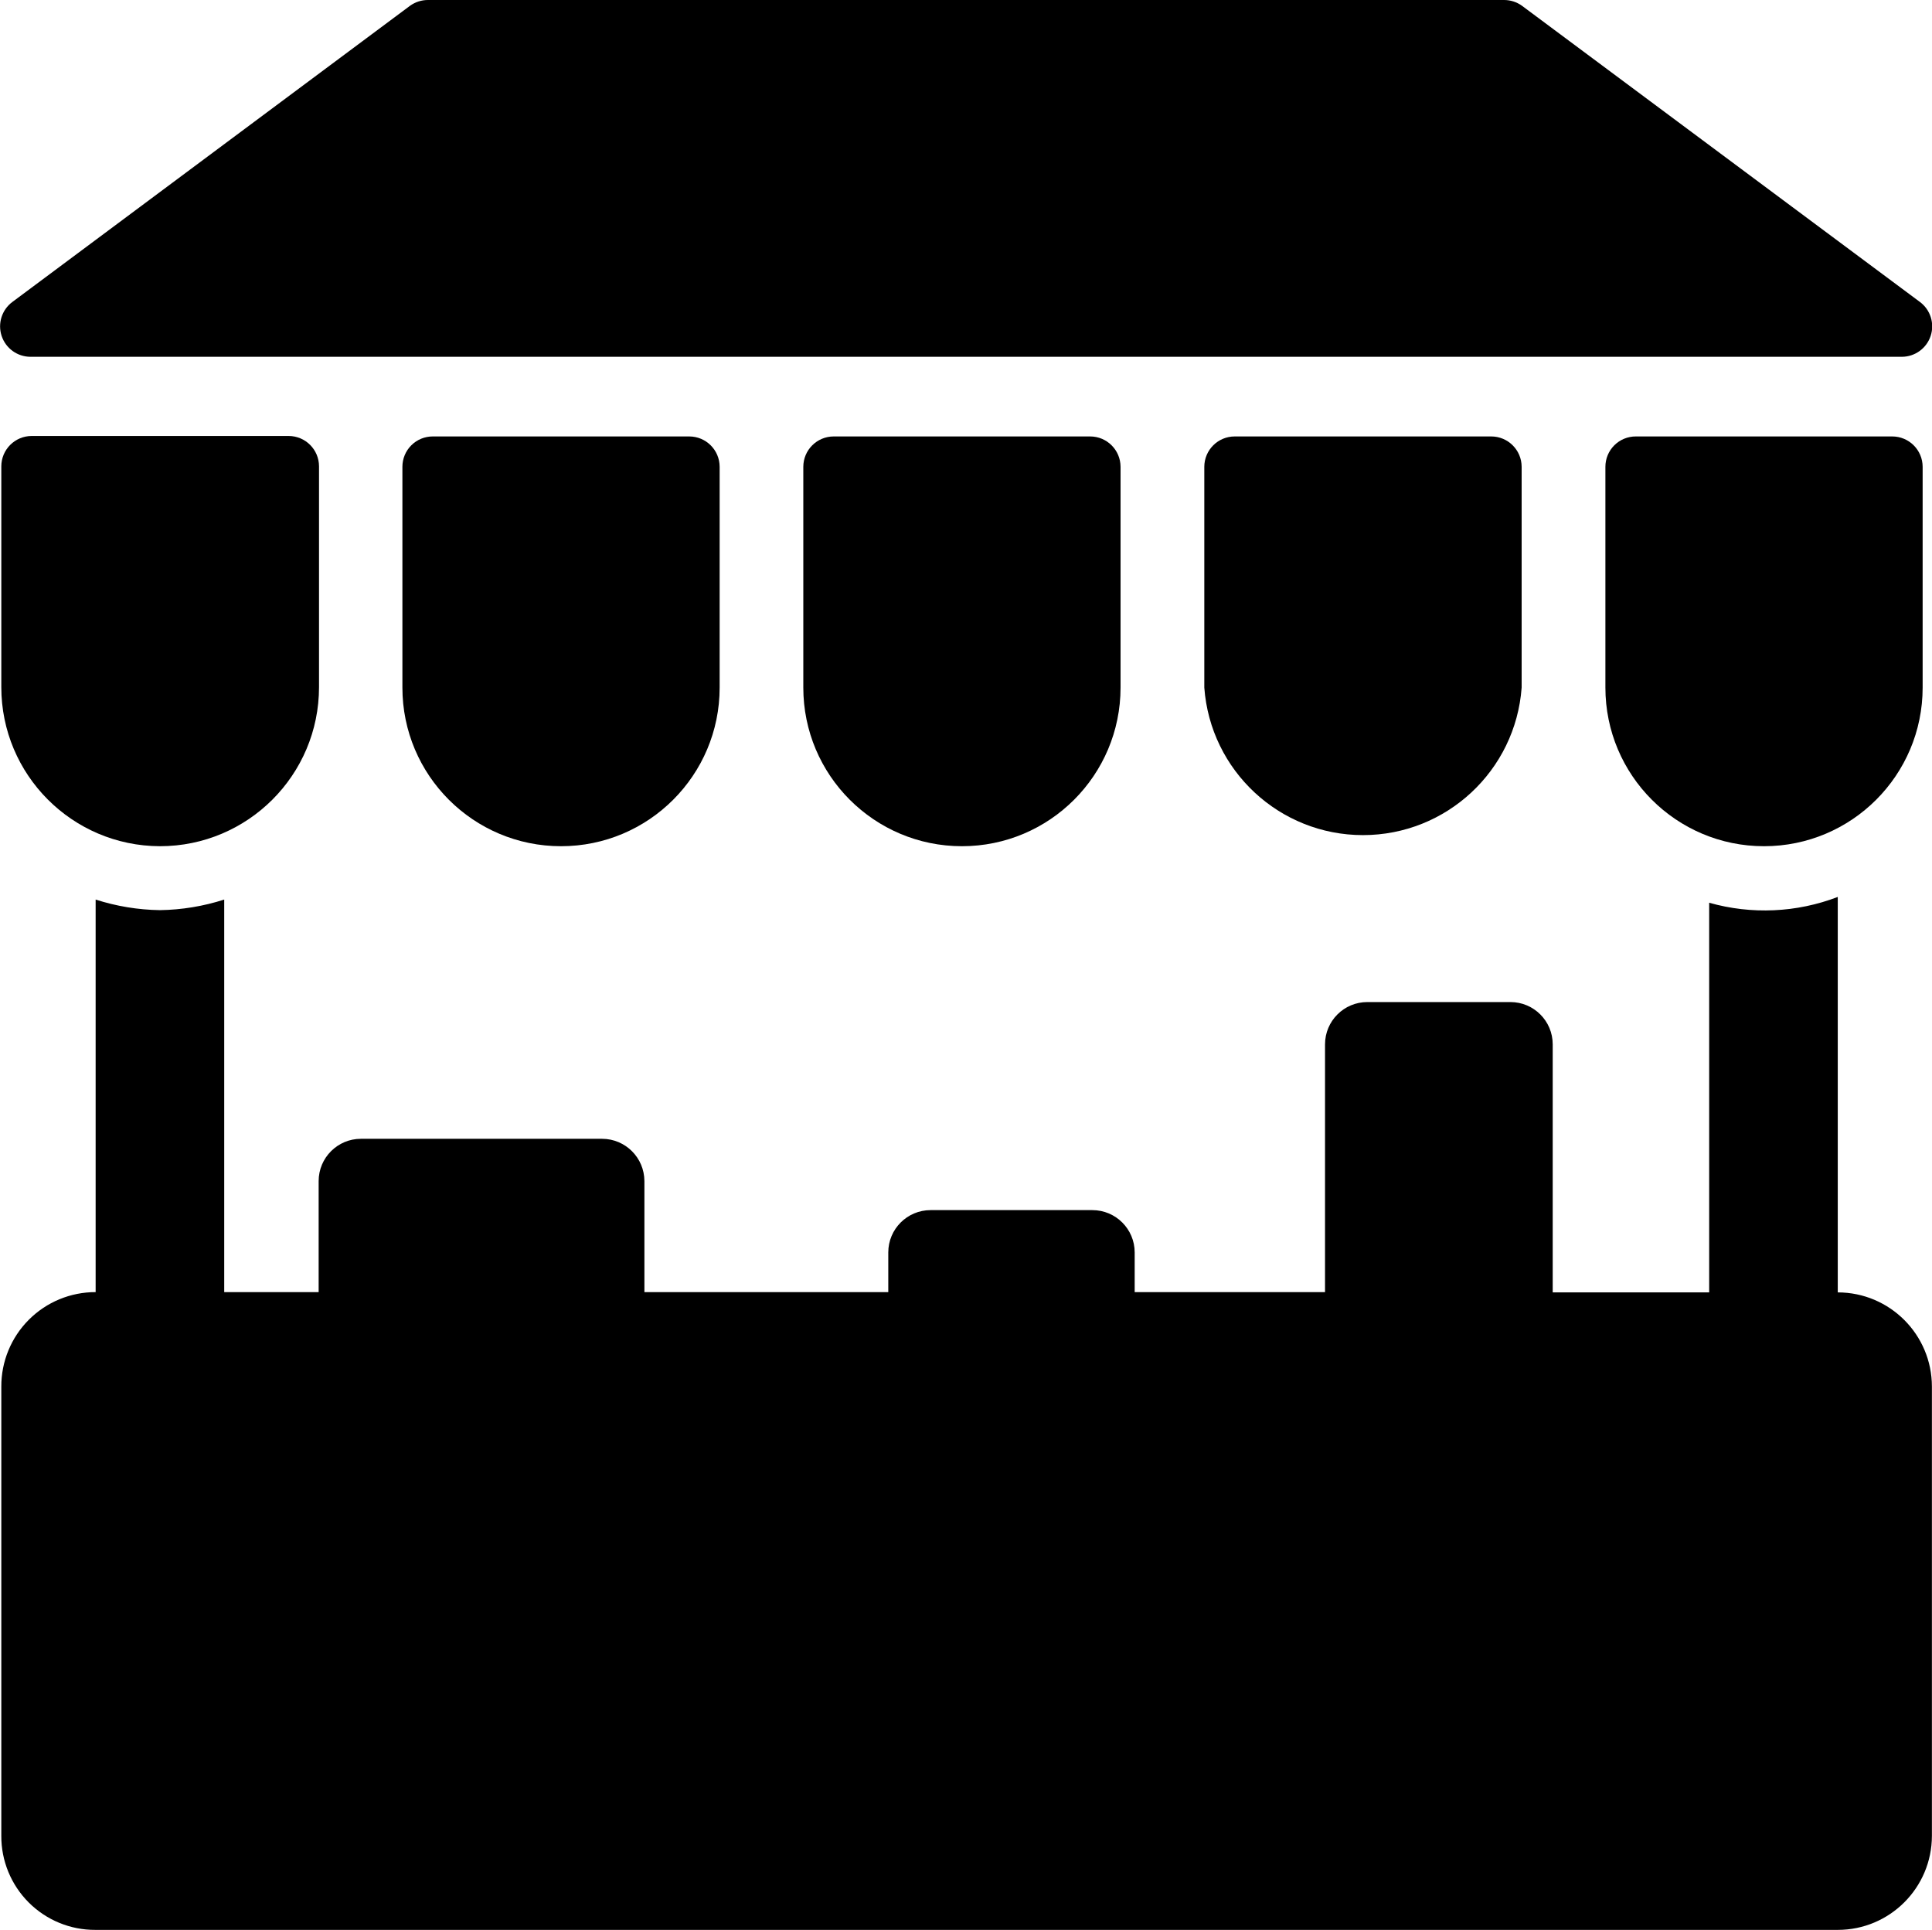
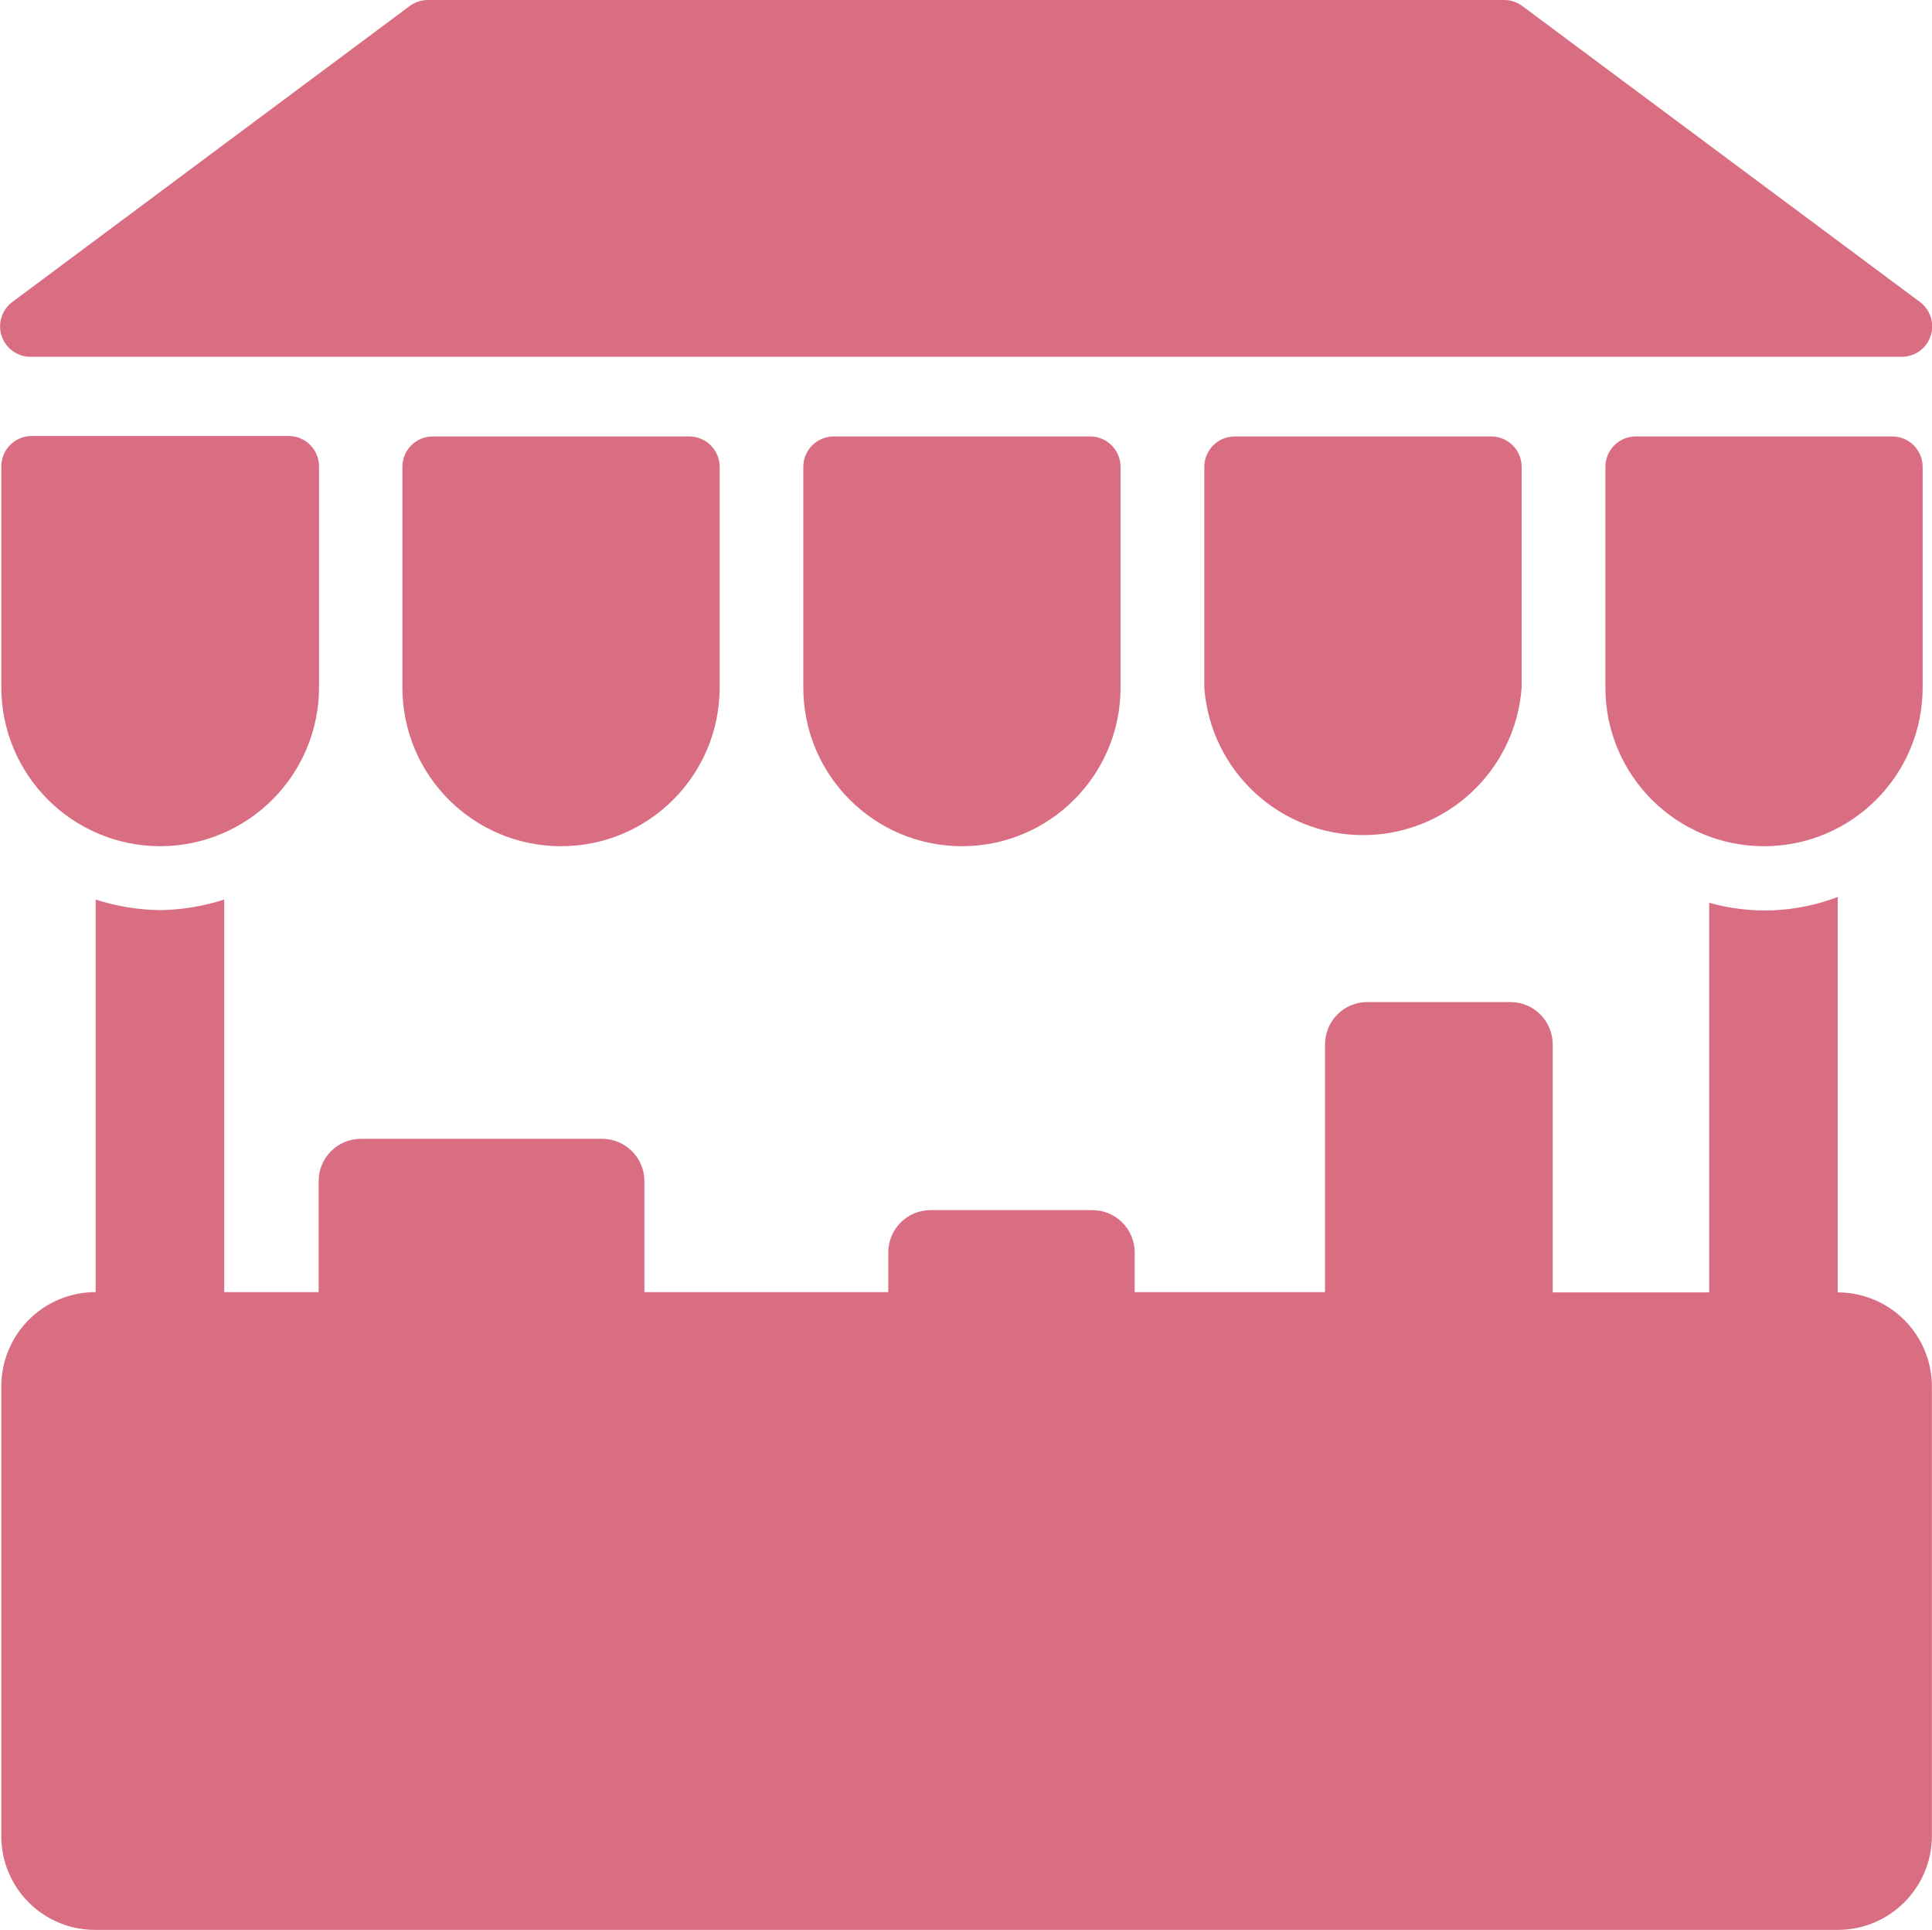
<svg xmlns="http://www.w3.org/2000/svg" width="20.645" height="20.616" viewBox="0 0 20.645 20.616" class="inline-svg">
  <g transform="translate(0 -0.338)">
    <g transform="translate(0 0.338)">
      <g transform="translate(0 0)">
-         <path d="M19.964,230.45h0v-4.225a2.181,2.181,0,0,1-1.374.062v4.163H16.918V227.8a.452.452,0,0,0-.452-.452H14.937a.452.452,0,0,0-.452.452v2.647H12.451v-.424a.452.452,0,0,0-.452-.452H10.27a.452.452,0,0,0-.452.452v.424H7.212v-1.186a.453.453,0,0,0-.452-.452H4.183a.452.452,0,0,0-.452.452v1.186H2.722v-4.194a2.354,2.354,0,0,1-.687.113,2.353,2.353,0,0,1-.687-.113v4.194h0A1.006,1.006,0,0,0,.34,231.456v4.8a1,1,0,0,0,1.005,1.005H19.964a1.006,1.006,0,0,0,1.006-1.005v-4.8A1.007,1.007,0,0,0,19.964,230.45Z" transform="translate(-0.326 -216.642)" class="color-fill" />
-         <path d="M101.684,110.245a.324.324,0,0,0-.325.324v2.359a1.695,1.695,0,0,0,3.39,0v-2.359a.325.325,0,0,0-.325-.324Z" transform="translate(-97.059 -105.582)" class="color-fill" />
-         <path d="M202.669,110.245a.325.325,0,0,0-.325.324v2.359a1.695,1.695,0,0,0,3.39,0v-2.359a.325.325,0,0,0-.325-.324Z" transform="translate(-193.76 -105.582)" class="color-fill" />
-         <path d="M303.669,110.245a.325.325,0,0,0-.325.324v2.359a1.7,1.7,0,0,0,3.391,0v-2.359a.325.325,0,0,0-.325-.324Z" transform="translate(-290.475 -105.582)" class="color-fill" />
-         <path d="M.324,4.15h20a.325.325,0,0,0,.193-.585L16.264.4A.327.327,0,0,0,16.07.338H4.575A.326.326,0,0,0,4.381.4L.131,3.565a.325.325,0,0,0,.193.585Z" transform="translate(0 -0.338)" class="color-fill" />
-         <path d="M2.035,114.622a1.7,1.7,0,0,0,1.7-1.7v-2.359a.325.325,0,0,0-.325-.324H.665a.325.325,0,0,0-.325.324v2.359A1.7,1.7,0,0,0,2.035,114.622Z" transform="translate(-0.326 -105.581)" class="color-fill" />
-         <path d="M407.428,110.245h-2.74a.324.324,0,0,0-.325.324v2.359a1.695,1.695,0,0,0,3.39,0v-2.359A.325.325,0,0,0,407.428,110.245Z" transform="translate(-387.208 -105.582)" class="color-fill" />
+         <path d="M19.964,230.45h0v-4.225a2.181,2.181,0,0,1-1.374.062v4.163H16.918V227.8a.452.452,0,0,0-.452-.452H14.937a.452.452,0,0,0-.452.452v2.647H12.451v-.424a.452.452,0,0,0-.452-.452H10.27a.452.452,0,0,0-.452.452v.424H7.212v-1.186a.453.453,0,0,0-.452-.452H4.183a.452.452,0,0,0-.452.452v1.186H2.722v-4.194a2.354,2.354,0,0,1-.687.113,2.353,2.353,0,0,1-.687-.113v4.194h0A1.006,1.006,0,0,0,.34,231.456v4.8a1,1,0,0,0,1.005,1.005H19.964a1.006,1.006,0,0,0,1.006-1.005v-4.8A1.007,1.007,0,0,0,19.964,230.45Z" transform="translate(-0.326 -216.642)" fill="#D96E83" class="color-fill" />
+         <path d="M101.684,110.245a.324.324,0,0,0-.325.324v2.359a1.695,1.695,0,0,0,3.39,0v-2.359a.325.325,0,0,0-.325-.324Z" transform="translate(-97.059 -105.582)" fill="#D96E83" class="color-fill" />
+         <path d="M202.669,110.245a.325.325,0,0,0-.325.324v2.359a1.695,1.695,0,0,0,3.39,0v-2.359a.325.325,0,0,0-.325-.324Z" transform="translate(-193.76 -105.582)" fill="#D96E83" class="color-fill" />
+         <path d="M303.669,110.245a.325.325,0,0,0-.325.324v2.359a1.7,1.7,0,0,0,3.391,0v-2.359a.325.325,0,0,0-.325-.324Z" transform="translate(-290.475 -105.582)" fill="#D96E83" class="color-fill" />
+         <path d="M.324,4.15h20a.325.325,0,0,0,.193-.585L16.264.4A.327.327,0,0,0,16.07.338H4.575A.326.326,0,0,0,4.381.4L.131,3.565a.325.325,0,0,0,.193.585Z" transform="translate(0 -0.338)" fill="#D96E83" class="color-fill" />
+         <path d="M2.035,114.622a1.7,1.7,0,0,0,1.7-1.7v-2.359a.325.325,0,0,0-.325-.324H.665a.325.325,0,0,0-.325.324v2.359A1.7,1.7,0,0,0,2.035,114.622Z" transform="translate(-0.326 -105.581)" fill="#D96E83" class="color-fill" />
+         <path d="M407.428,110.245h-2.74a.324.324,0,0,0-.325.324v2.359a1.695,1.695,0,0,0,3.39,0v-2.359A.325.325,0,0,0,407.428,110.245Z" transform="translate(-387.208 -105.582)" fill="#D96E83" class="color-fill" />
      </g>
    </g>
  </g>
</svg>
